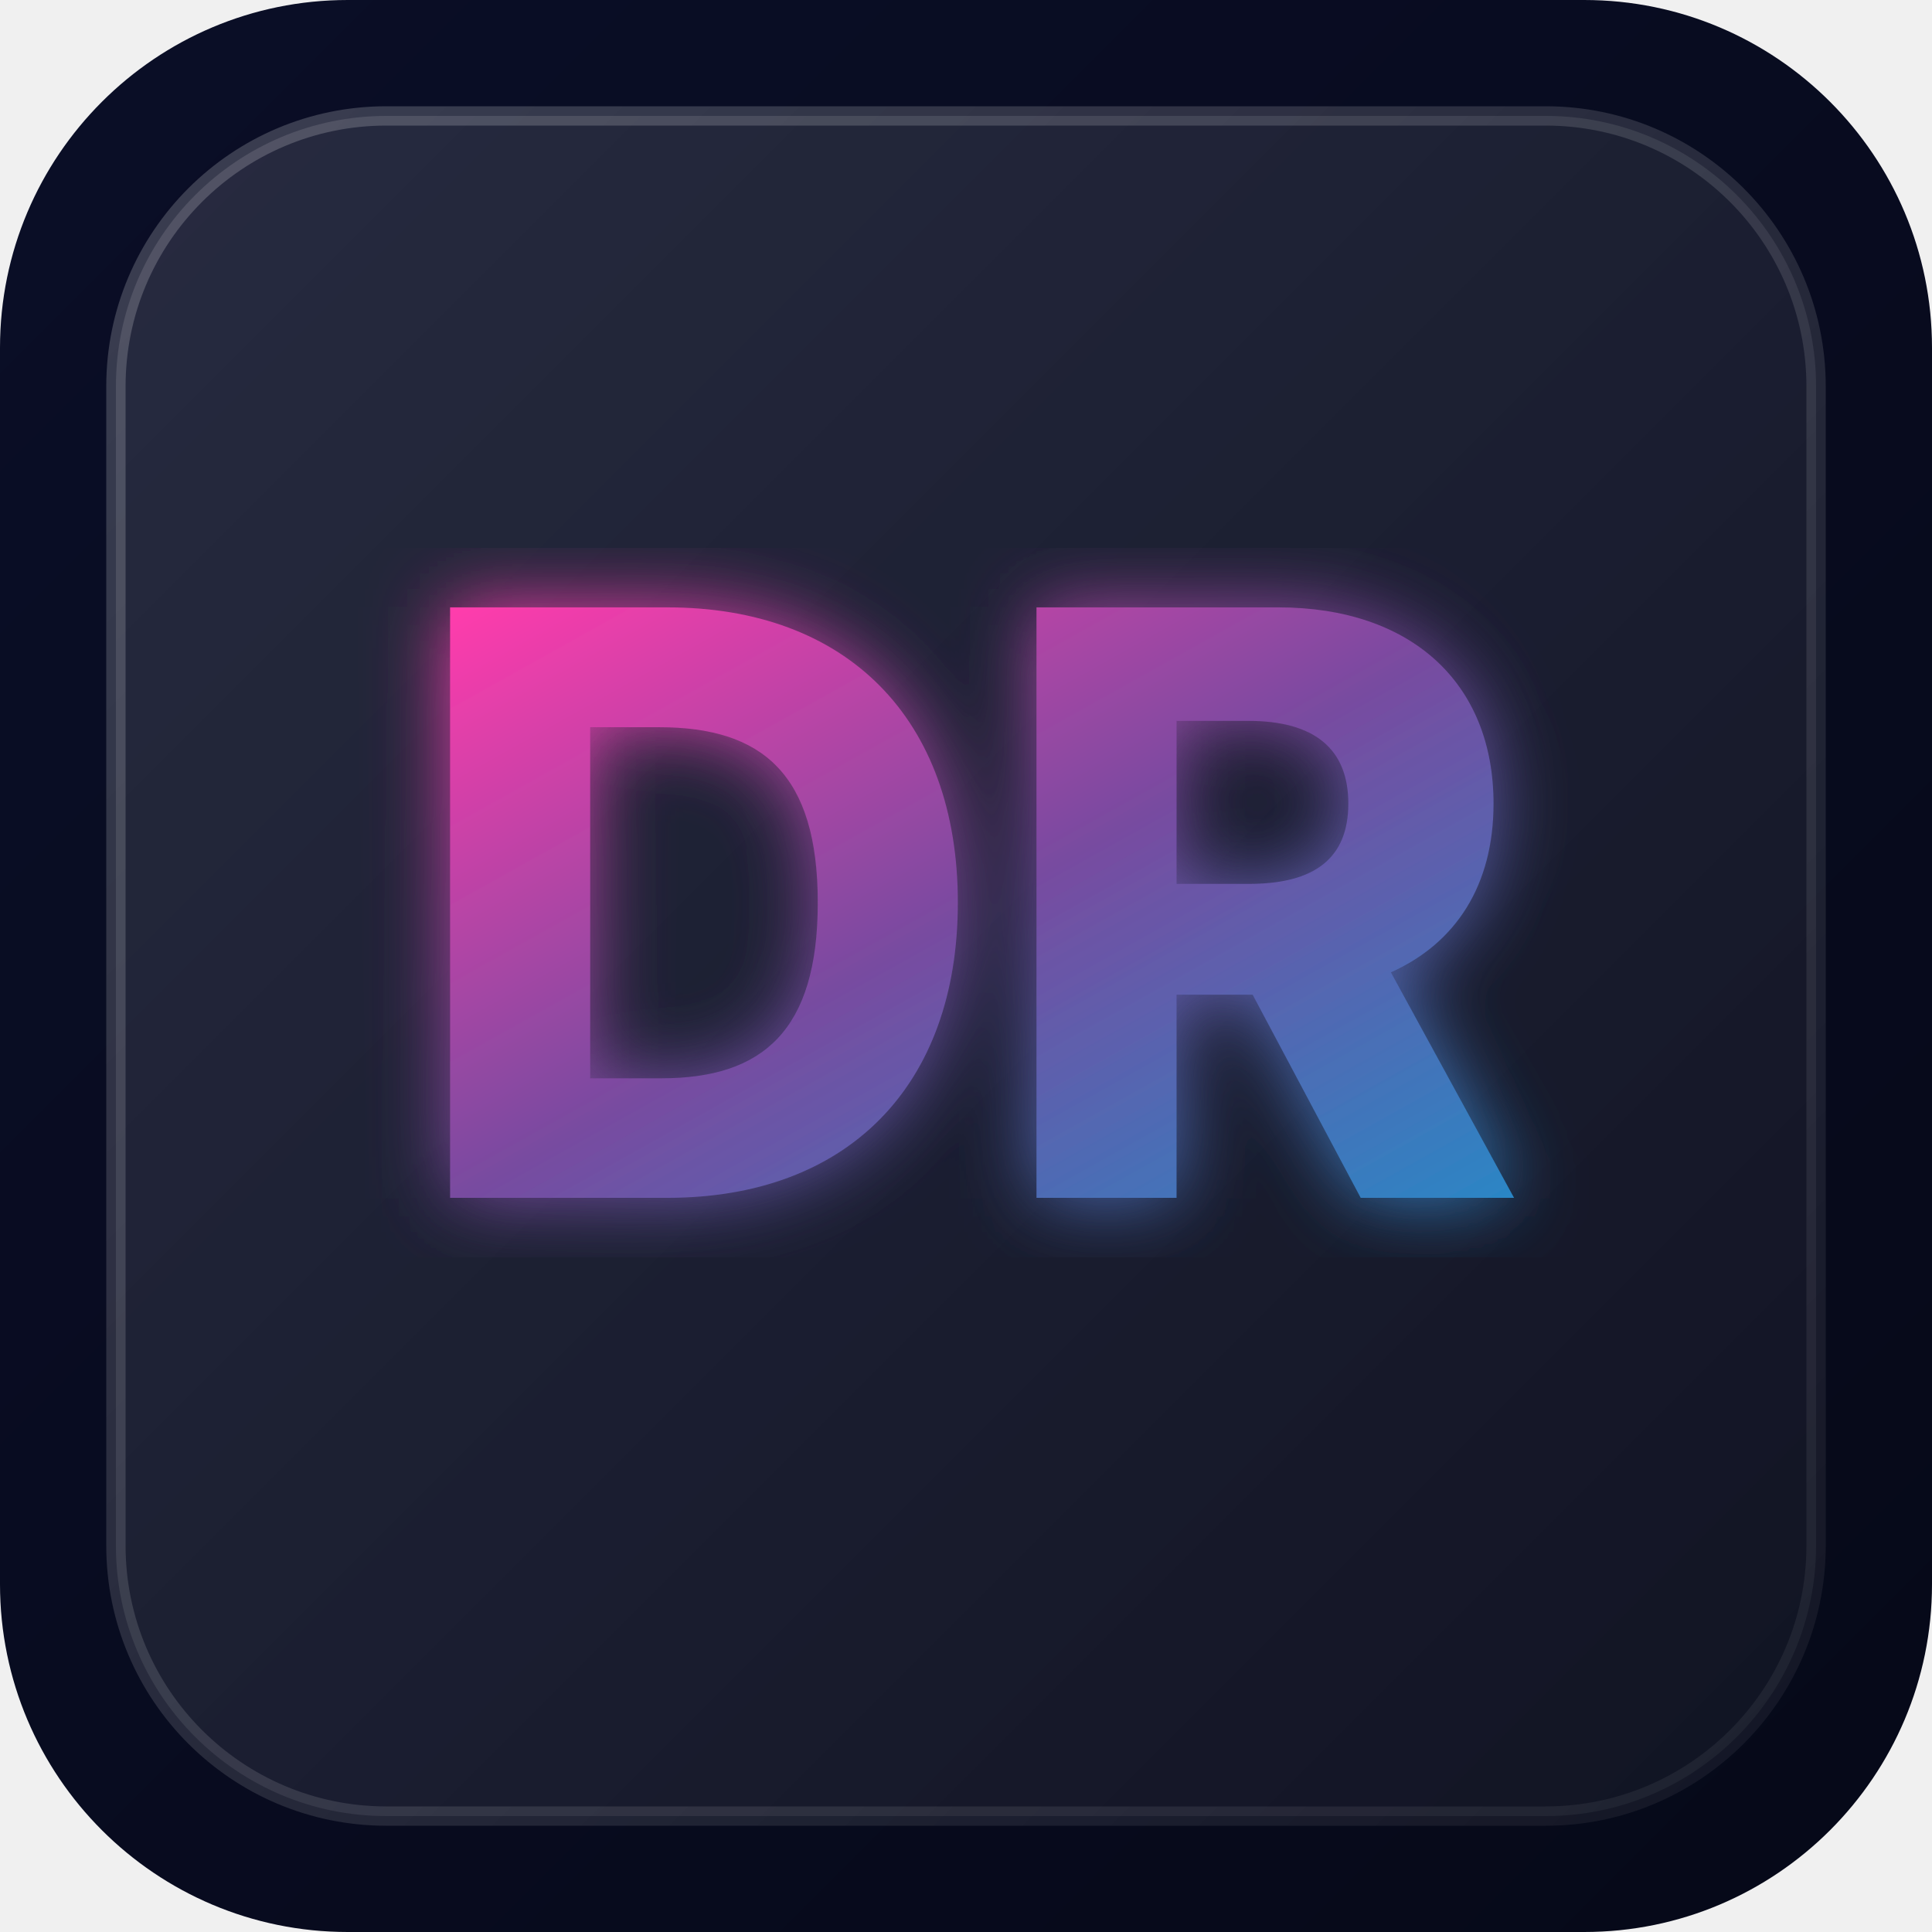
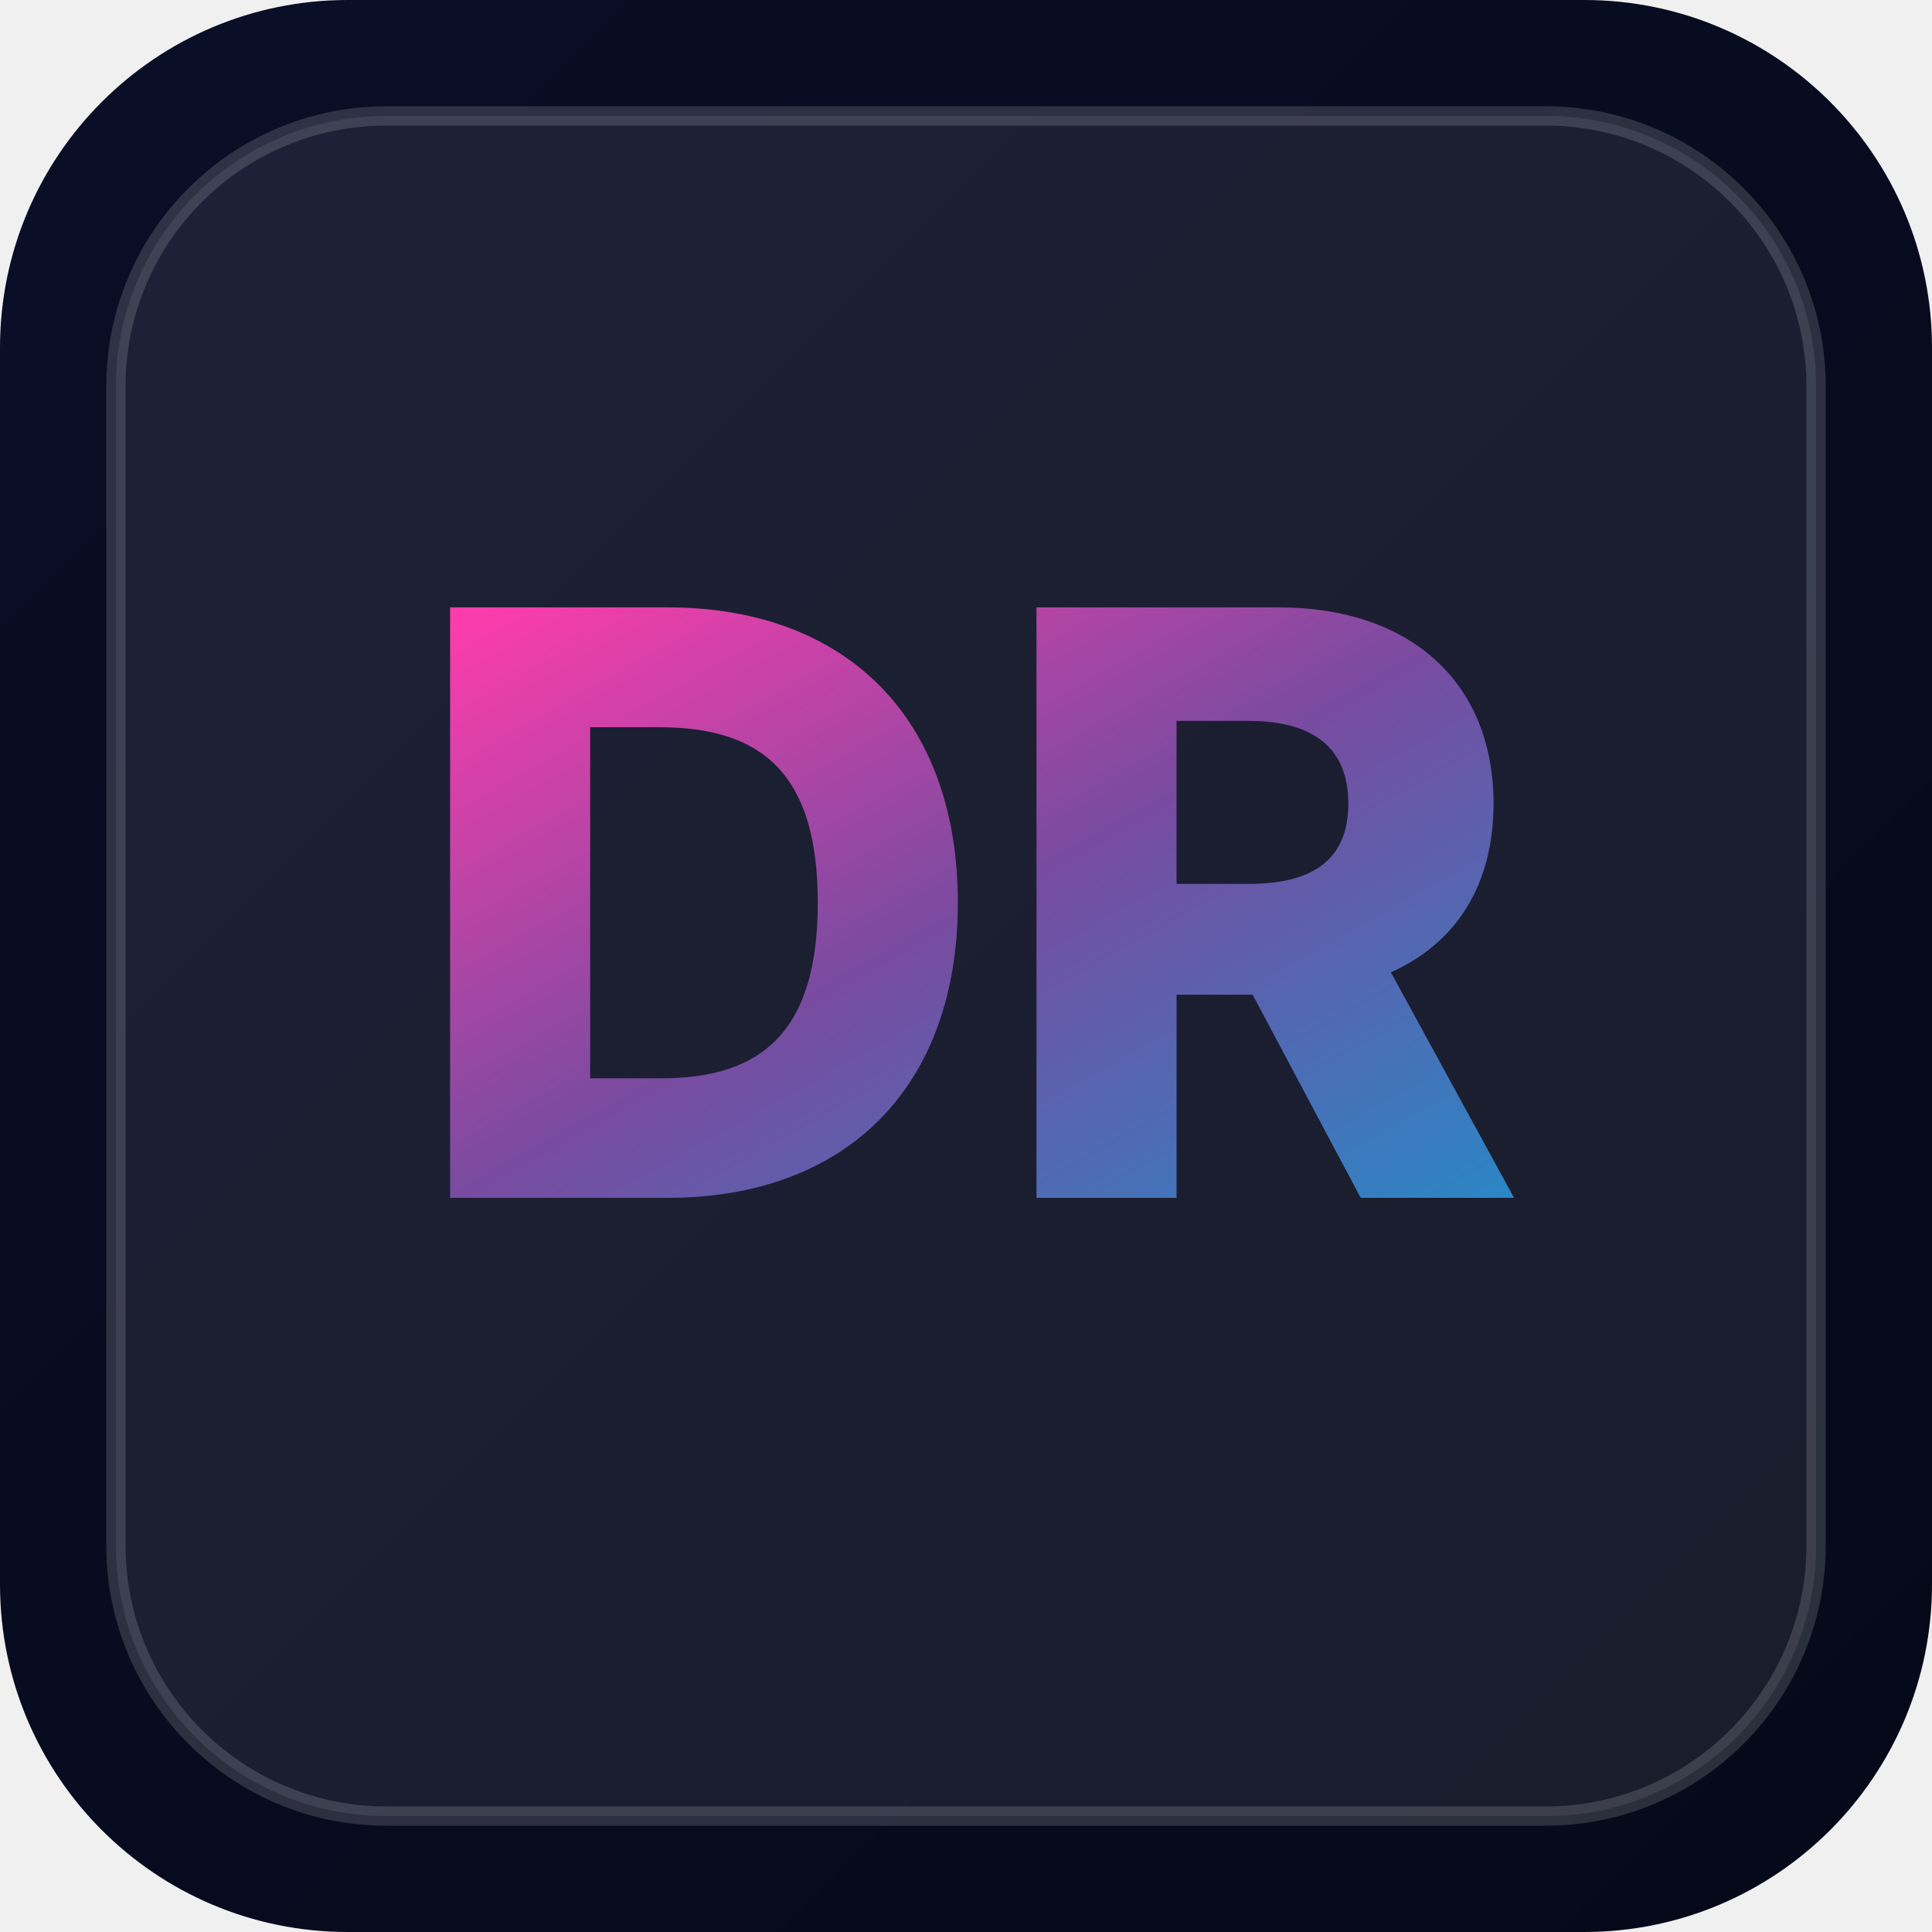
<svg xmlns="http://www.w3.org/2000/svg" viewBox="0 0 100 100" width="100" height="100">
  <defs>
    <linearGradient id="bg" x1="0%" y1="0%" x2="100%" y2="100%">
      <stop offset="0%" stop-color="#0a0e27" />
      <stop offset="100%" stop-color="#060918" />
    </linearGradient>
-     <linearGradient id="glass" x1="0%" y1="0%" x2="100%" y2="100%">
-       <stop offset="0%" stop-color="rgba(255,255,255,0.12)" />
-       <stop offset="100%" stop-color="rgba(255,255,255,0.04)" />
-     </linearGradient>
-     <linearGradient id="border" x1="0%" y1="0%" x2="100%" y2="100%">
-       <stop offset="0%" stop-color="rgba(255,255,255,0.2)" />
-       <stop offset="100%" stop-color="rgba(255,255,255,0.05)" />
-     </linearGradient>
    <linearGradient id="text-grad" x1="0%" y1="0%" x2="100%" y2="100%">
      <stop offset="0%" stop-color="#ff3cac" />
      <stop offset="50%" stop-color="#784ba0" />
      <stop offset="100%" stop-color="#2b86c5" />
    </linearGradient>
-     <filter id="glow">
-       <feGaussianBlur stdDeviation="2" result="blur" />
-       <feMerge>
-         <feMergeNode in="blur" />
-         <feMergeNode in="SourceGraphic" />
-       </feMerge>
-     </filter>
  </defs>
  <rect width="100" height="100" rx="18" fill="url(#bg)" />
-   <rect x="6" y="6" width="88" height="88" rx="14" fill="url(#glass)" stroke="url(#border)" stroke-width="1" />
-   <text x="50" y="62" text-anchor="middle" font-family="Inter, -apple-system, sans-serif" font-weight="800" font-size="42" fill="url(#text-grad)" filter="url(#glow)">DR</text>
+   <rect x="6" y="6" width="88" height="88" rx="14" fill="#ffffff" fill-opacity="0.08" stroke="#ffffff" stroke-opacity="0.15" stroke-width="1" />
+   <text x="50" y="62" text-anchor="middle" font-family="Inter, -apple-system, sans-serif" font-weight="800" font-size="42" fill="url(#text-grad)">DR</text>
</svg>
